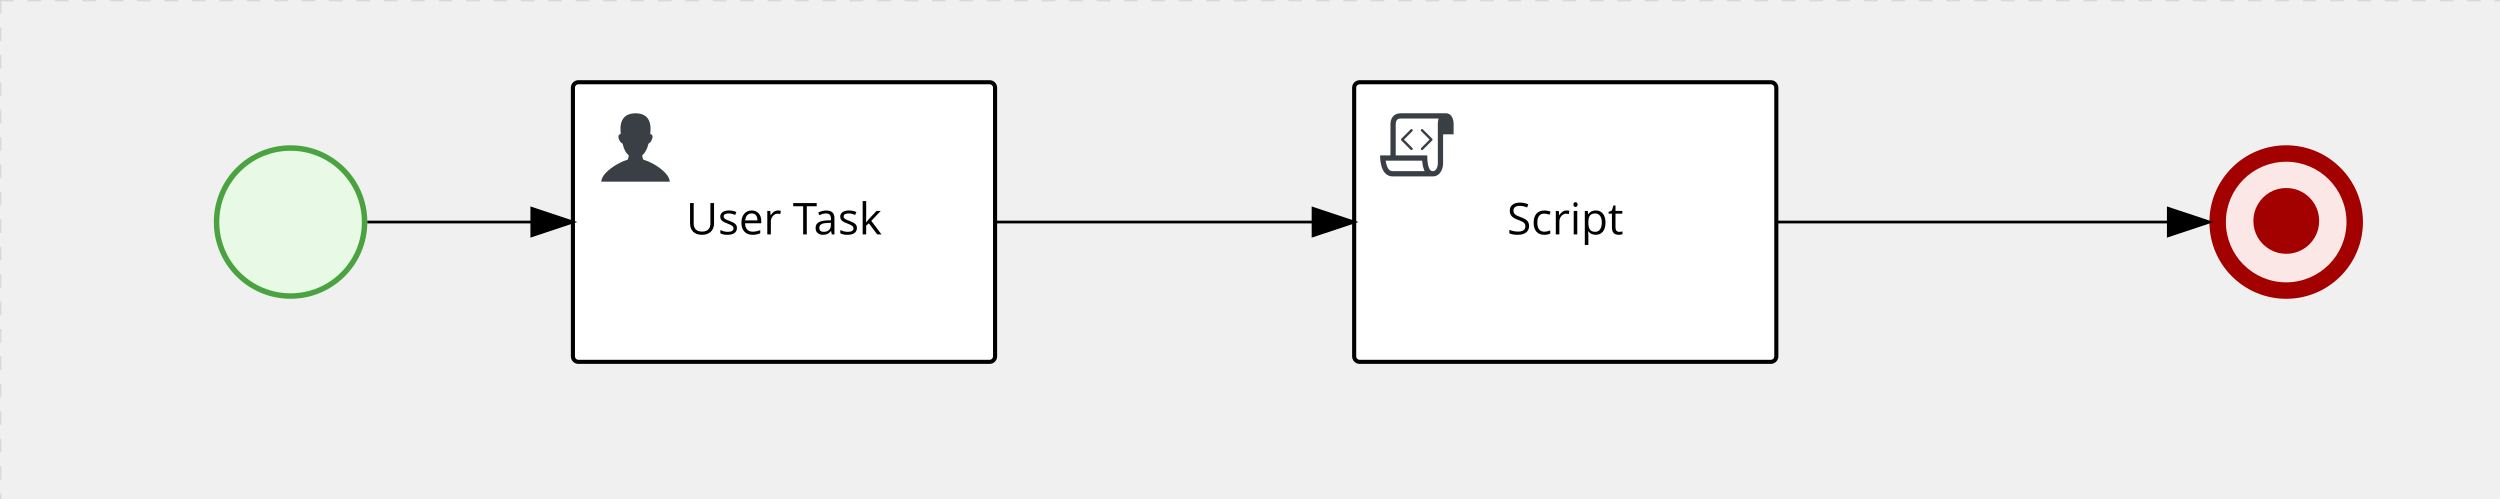
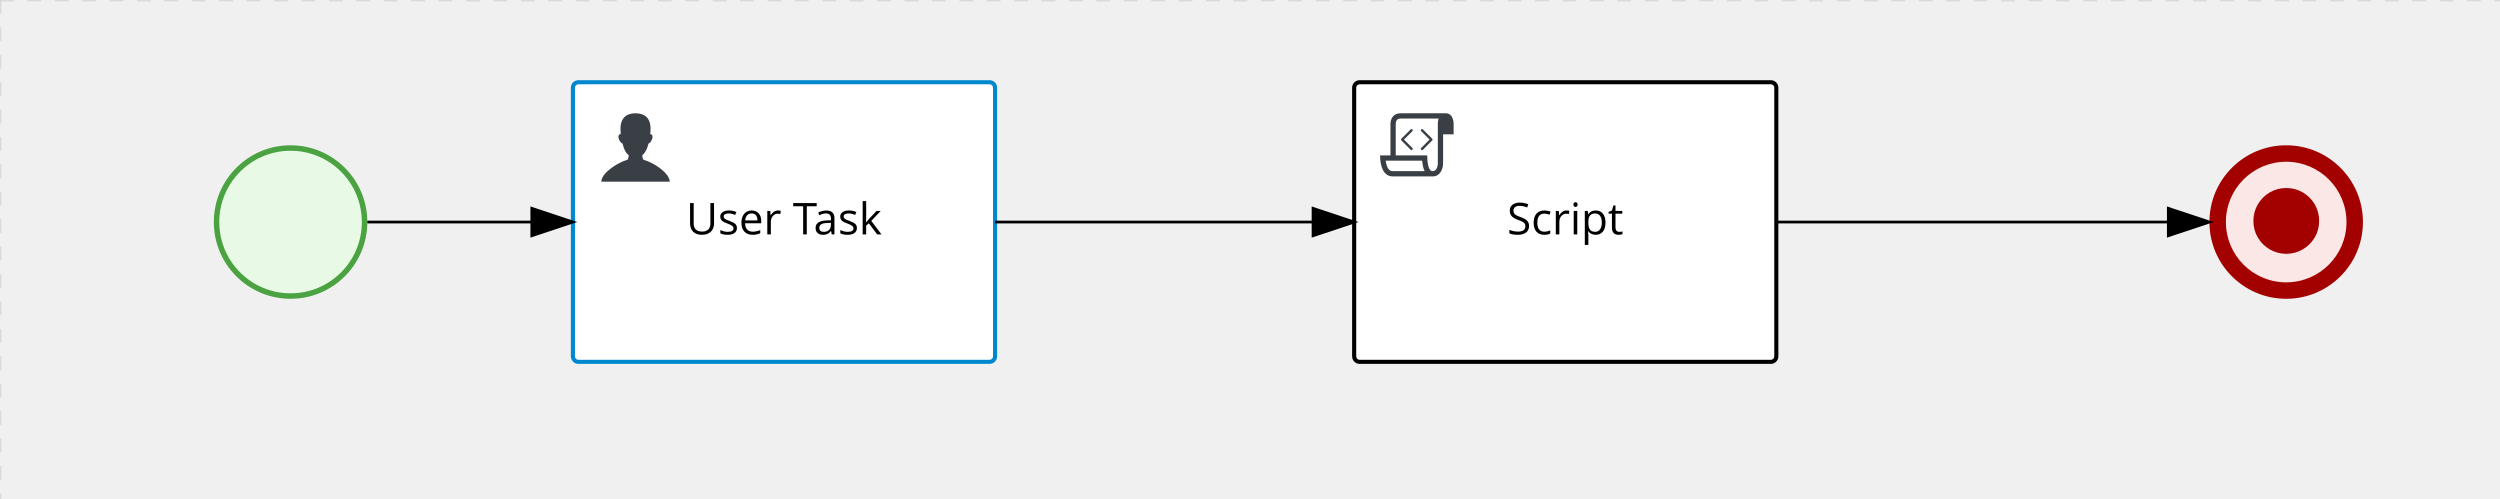
<svg xmlns="http://www.w3.org/2000/svg" version="1.1" width="912" height="182" viewBox="0 0 912 182">
  <defs />
  <g transform="matrix(1,0,0,1,0,0)">
    <g>
      <g>
        <g>
          <path fill="none" stroke="#d3d3d3" paint-order="fill stroke markers" d=" M 0 0 L 1200 0" stroke-miterlimit="10" stroke-opacity="0.8" stroke-dasharray="5" />
        </g>
        <g>
          <path fill="none" stroke="#d3d3d3" paint-order="fill stroke markers" d=" M 0 0 L 0 800" stroke-miterlimit="10" stroke-opacity="0.8" stroke-dasharray="5" />
        </g>
      </g>
+       <g id="_36F2476F-C2CD-440B-86DE-9DC35A0DAEAD" bpmn2nodeid="_36F2476F-C2CD-440B-86DE-9DC35A0DAEAD" transform="matrix(1,0,0,1,806,53)">
+         <g>
+           <path fill="none" stroke="none" />
+         </g>
+         <g transform="matrix(0.125,0,0,0.125,0,0)">
+           <g transform="matrix(1,0,0,1,0,0)">
+             <path fill="#fce7e7" stroke="none" id="_36F2476F-C2CD-440B-86DE-9DC35A0DAEAD?shapeType=BACKGROUND" paint-order="stroke fill markers" d=" M 0 0 M 444 224 C 444 263.9 434.2 300.8 414.4 334.5 C 394.7 368.2 368 394.9 334.4 414.5 C 300.8 434.1 263.9 444 224 444 C 184.1 444 147.2 434.2 113.5 414.4 C 79.8 394.7 53.1 368 33.5 334.4 C 13.9 300.8 4 263.9 4 224 C 4 184.1 13.8 147.2 33.6 113.5 C 53.4 79.8 80.1 53.1 113.6 33.5 C 147.1 13.9 184.1 4 224 4 C 263.9 4 300.8 13.8 334.5 33.6 C 368.2 53.4 394.9 80.1 414.5 113.6 C 434.1 147.1 444 184.1 444 224 Z" />
+           </g>
+           <g>
+             <g transform="matrix(1,0,0,1,0,0)">
+               <g transform="matrix(1,0,0,1,0,0)">
+                 <path fill="#a30000" stroke="none" id="_36F2476F-C2CD-440B-86DE-9DC35A0DAEAD?shapeType=BORDER&amp;renderType=FILL" paint-order="stroke fill markers" d=" M 0 0 M 224 0 C 100.3 0 0 100.3 0 224 C 0 347.7 100.3 448 224 448 C 347.7 448 448 347.7 448 224 C 448 100.3 347.7 0 224 0 Z M 0 0 M 224 400 C 126.8 400 48 321.2 48 224 C 48 126.8 126.8 48 224 48 C 321.2 48 400 126.8 400 224 C 400 321.2 321.2 400 224 400 Z" />
+               </g>
+             </g>
+           </g>
+           <g>
+             <g transform="matrix(1,0,0,1,0,0)">
+               <g transform="matrix(1,0,0,1,0,0)">
+                 <path fill="#a30000" stroke="none" id="_36F2476F-C2CD-440B-86DE-9DC35A0DAEADundefined" paint-order="stroke fill markers" d=" M 0 0 M 320.2 220.7 C 320.2 238.1 315.9 254.2 307.3 268.9 C 298.7 283.6 287.1 295.3 272.4 303.8 C 257.7 312.4 241.6 316.7 224.2 316.7 C 206.8 316.7 190.7 312.4 176 303.8 C 161.3 295.2 149.7 283.6 141.1 268.9 C 132.5 254.2 128.3 238.1 128.3 220.7 C 128.3 203.3 132.6 187.2 141.2 172.5 C 149.8 157.8 161.4 146.1 176.1 137.5 C 190.8 128.9 206.9 124.7 224.3 124.7 C 241.7 124.7 257.8 129 272.5 137.6 C 287.2 146.2 298.9 157.9 307.4 172.5 C 316 187.2 320.2 203.3 320.2 220.7 Z" />
+               </g>
+             </g>
+           </g>
+         </g>
+         <g transform="matrix(1,0,0,1,28,61)" />
+       </g>
      <g id="_0B2BADE2-665C-45CE-9BB2-FD019ED07DB8" bpmn2nodeid="_0B2BADE2-665C-45CE-9BB2-FD019ED07DB8" transform="matrix(1,0,0,1,78,53)">
        <g>
          <path fill="none" stroke="none" />
        </g>
        <g transform="matrix(0.125,0,0,0.125,0,0)">
          <g transform="matrix(1,0,0,1,0,0)">
            <path fill="#e8fae6" stroke="none" id="_0B2BADE2-665C-45CE-9BB2-FD019ED07DB8?shapeType=BACKGROUND" paint-order="stroke fill markers" d=" M 0 0 M 444 224 C 444 263.9 434.2 300.8 414.4 334.5 C 394.7 368.2 368 394.9 334.4 414.5 C 300.8 434.1 263.9 444 224 444 C 184.1 444 147.2 434.2 113.5 414.4 C 79.8 394.7 53.1 368 33.5 334.4 C 13.9 300.8 4 263.9 4 224 C 4 184.1 13.8 147.2 33.6 113.5 C 53.4 79.8 80.1 53.1 113.6 33.5 C 147.1 13.9 184.1 4 224 4 C 263.9 4 300.8 13.8 334.5 33.6 C 368.2 53.4 394.9 80.1 414.5 113.6 C 434.1 147.1 444 184.1 444 224 Z" />
          </g>
          <g>
            <g transform="matrix(1,0,0,1,0,0)">
              <g transform="matrix(1,0,0,1,0,0)">
-                 <path fill="rgb(74,162,65)" stroke="none" id="_0B2BADE2-665C-45CE-9BB2-FD019ED07DB8?shapeType=BORDER&amp;renderType=FILL" paint-order="stroke fill markers" d=" M 0 0 M 224 0 C 100.3 0 0 100.3 0 224 C 0 347.7 100.3 448 224 448 C 347.7 448 448 347.7 448 224 C 448 100.3 347.7 0 224 0 Z M 0 0 M 224 432 C 109.1 432 16 338.9 16 224 C 16 109.1 109.1 16 224 16 C 338.9 16 432 109.1 432 224 C 432 338.9 338.9 432 224 432 Z" />
+                 <path fill="#4aa241" stroke="none" id="_0B2BADE2-665C-45CE-9BB2-FD019ED07DB8?shapeType=BORDER&amp;renderType=FILL" paint-order="stroke fill markers" d=" M 0 0 M 224 0 C 100.3 0 0 100.3 0 224 C 0 347.7 100.3 448 224 448 C 347.7 448 448 347.7 448 224 C 448 100.3 347.7 0 224 0 Z M 0 0 M 224 432 C 109.1 432 16 338.9 16 224 C 16 109.1 109.1 16 224 16 C 338.9 16 432 109.1 432 224 C 432 338.9 338.9 432 224 432 Z" />
              </g>
            </g>
          </g>
        </g>
        <g transform="matrix(1,0,0,1,28,61)" />
      </g>
+       <g id="_27000E30-F64C-4797-9BDE-E55B60E89D01" bpmn2nodeid="_27000E30-F64C-4797-9BDE-E55B60E89D01" transform="matrix(1,0,0,1,494,30)">
+         <g>
+           <path fill="none" stroke="none" />
+         </g>
+         <g transform="matrix(1,0,0,1,0,0)">
+           <path fill="#ffffff" stroke="none" id="_27000E30-F64C-4797-9BDE-E55B60E89D01?shapeType=BACKGROUND" paint-order="stroke fill markers" d=" M 2 0 L 152 0 L 152 0 A 2 2 0 0 1 154 2 L 154 100 L 154 100 A 2 2 0 0 1 152 102 L 2 102 L 2 102 A 2 2 0 0 1 0 100 L 0 2 L 0 2 A 2 2 0 0 1 2 0 Z" />
+         </g>
+         <g transform="matrix(1,0,0,1,0,0)">
+           <path fill="none" stroke="#000000" id="_27000E30-F64C-4797-9BDE-E55B60E89D01?shapeType=BORDER&amp;renderType=STROKE" paint-order="fill stroke markers" d=" M 2 0 L 152 0 L 152 0 A 2 2 0 0 1 154 2 L 154 100 L 154 100 A 2 2 0 0 1 152 102 L 2 102 L 2 102 A 2 2 0 0 1 0 100 L 0 2 L 0 2 A 2 2 0 0 1 2 0 Z" stroke-miterlimit="10" stroke-width="1.5" stroke-dasharray="" />
+         </g>
+         <g>
+           <g transform="matrix(0.06,0,0,0.06,9.4,9.4)">
+             <g transform="matrix(1,0,0,1,0,0)">
+               <path fill="#393f44" stroke="none" id="_27000E30-F64C-4797-9BDE-E55B60E89D01undefined" paint-order="stroke fill markers" d=" M 0 0 M 197.3 130.2 C 194.4 127.3 189.6 127.3 186.7 130.2 L 130.2 186.7 C 127.3 189.6 127.3 194.4 130.2 197.3 L 186.7 253.8 C 188.1 255.3 190.1 256 192 256 C 193.9 256 195.9 255.3 197.3 253.7 C 200.2 250.8 200.2 246 197.3 243.1 L 146.2 192 L 197.3 140.8 C 200.2 137.9 200.2 133.1 197.3 130.2 Z" />
+             </g>
+             <g transform="matrix(1,0,0,1,0,0)">
+               <path fill="#393f44" stroke="none" id="_27000E30-F64C-4797-9BDE-E55B60E89D01undefined" paint-order="stroke fill markers" d=" M 0 0 M 261.3 130.2 C 258.4 127.3 253.6 127.3 250.7 130.2 C 247.8 133.1 247.8 137.9 250.7 140.8 L 301.8 191.9 L 250.7 243 C 247.8 245.9 247.8 250.7 250.7 253.6 C 252.1 255.3 254.1 256 256 256 C 257.9 256 259.9 255.3 261.3 253.8 L 317.8 197.3 C 320.7 194.4 320.7 189.6 317.8 186.7 L 261.3 130.2 Z" />
+             </g>
+             <g transform="matrix(1,0,0,1,0,0)">
+               <path fill="#393f44" stroke="none" id="_27000E30-F64C-4797-9BDE-E55B60E89D01undefined" paint-order="stroke fill markers" d=" M 0 0 M 400 32 C 400 32 152.8 32 128 32 C 62 32 64 96 64 96 L 64 288 L 1 288 C 1 288 -4 416 78 416 L 320 416 C 368 416 384 368 384 336 C 384 314.2 384 224.4 384 160 L 448 160 L 448 96 C 448 96 449 32 400 32 Z M 0 0 M 78 383.9 C 68.5 383.9 61.6 381.1 55.5 374.9 C 43.4 362.4 37.5 339.6 34.9 320 L 256.9 320 C 257.1 322.7 257.3 325.4 257.6 328.2 C 260 351.6 264.7 370.1 271.9 383.9 L 78 383.9 L 78 383.9 Z M 0 0 M 352 336 C 352 345.9 349.6 360.3 342.9 371 C 337.2 380.1 330.4 384 320 384 C 285 384 288 288 288 288 L 96 288 L 96 96 L 96 95.9 L 96 95.1 C 96 90.6 97.6 78.3 104.7 71.2 C 106.5 69.4 111.9 64 128 64 L 356.5 64 C 354.4 72.8 352.8 81.8 352.2 89.9 C 352.2 90.5 352.1 91.1 352.1 91.7 C 352.1 92 352.1 92.3 352.1 92.6 C 352 94.8 352 96 352 96 L 352 160 L 352 336 Z" />
+             </g>
+           </g>
+         </g>
+         <g transform="matrix(1,0,0,1,55.78516,43.5)">
+           <text fill="#000000" stroke="none" font-family="Open Sans" font-size="12pt" font-style="normal" font-weight="normal" text-decoration="normal" x="21.215" y="12" text-anchor="middle" dominant-baseline="alphabetic">Script</text>
+         </g>
+       </g>
+       <g id="_0D8DB83B-87E7-45CA-BB03-CAA88ABF84D7" bpmn2nodeid="_0D8DB83B-87E7-45CA-BB03-CAA88ABF84D7">
+         <g>
+           <path fill="none" stroke="#000000" paint-order="fill stroke markers" d=" M 648 81 L 791 81" stroke-miterlimit="10" stroke-dasharray="" />
+         </g>
+         <g transform="matrix(1,0,0,1,648,81)" />
+         <g transform="matrix(6.123233995736766e-17,1,-1,6.123233995736766e-17,806,76)">
+           <path fill="#000000" stroke="#000000" paint-order="fill stroke markers" d=" M 10 15 L 0 15 L 5 0 Z" stroke-miterlimit="10" stroke-dasharray="" />
+         </g>
+         <g transform="matrix(1,0,0,1,648,71)" />
+       </g>
+       <g transform="matrix(1,0,0,1,806,53)" />
      <g transform="matrix(1,0,0,1,78,53)" />
+       <g transform="matrix(1,0,0,1,494,30)" />
      <g id="_6CC3C1A4-8C29-4C9F-854C-286521D6236E" bpmn2nodeid="_6CC3C1A4-8C29-4C9F-854C-286521D6236E" transform="matrix(1,0,0,1,209,30)">
        <g>
          <path fill="none" stroke="none" />
        </g>
        <g transform="matrix(1,0,0,1,0,0)">
          <path fill="#ffffff" stroke="none" id="_6CC3C1A4-8C29-4C9F-854C-286521D6236E?shapeType=BACKGROUND" paint-order="stroke fill markers" d=" M 2 0 L 152 0 L 152 0 A 2 2 0 0 1 154 2 L 154 100 L 154 100 A 2 2 0 0 1 152 102 L 2 102 L 2 102 A 2 2 0 0 1 0 100 L 0 2 L 0 2 A 2 2 0 0 1 2 0 Z" />
        </g>
        <g transform="matrix(1,0,0,1,0,0)">
-           <path fill="none" stroke="rgb(0,0,0)" id="_6CC3C1A4-8C29-4C9F-854C-286521D6236E?shapeType=BORDER&amp;renderType=STROKE" paint-order="fill stroke markers" d=" M 2 0 L 152 0 L 152 0 A 2 2 0 0 1 154 2 L 154 100 L 154 100 A 2 2 0 0 1 152 102 L 2 102 L 2 102 A 2 2 0 0 1 0 100 L 0 2 L 0 2 A 2 2 0 0 1 2 0 Z" stroke-miterlimit="10" stroke-width="1.5" stroke-dasharray="" />
+           <path fill="none" stroke="rgb(0,136,206)" id="_6CC3C1A4-8C29-4C9F-854C-286521D6236E?shapeType=BORDER&amp;renderType=STROKE" paint-order="fill stroke markers" d=" M 2 0 L 152 0 L 152 0 A 2 2 0 0 1 154 2 L 154 100 L 154 100 A 2 2 0 0 1 152 102 L 2 102 L 2 102 A 2 2 0 0 1 0 100 L 0 2 L 0 2 A 2 2 0 0 1 2 0 Z" stroke-miterlimit="10" stroke-width="1.5" stroke-dasharray="" />
        </g>
        <g>
          <g transform="matrix(0.06,0,0,0.06,9.4,9.4)">
            <g transform="matrix(1,0,0,1,0,0)">
              <path fill="#393f44" stroke="none" id="_6CC3C1A4-8C29-4C9F-854C-286521D6236Eundefined" paint-order="stroke fill markers" d=" M 0 0 M 16 445.21 C 16 440.869 18.784 431.129 22.001 424.217 C 35.768 394.64 77.283 359.28 129 333.084 C 144.516 325.224 157.347 319.964 167.807 317.174 C 171.932 316.074 175.729 314.414 176.525 313.363 C 178.894 310.234 180.914 302.908 181.727 294.5 L 182.5 286.5 L 178.507 283.455 C 166.303 274.146 154.284 251.678 148.04 226.5 C 145.611 216.707 145.056 215.462 142.984 215.158 C 141.703 214.97 138.083 212.243 134.939 209.099 C 123.233 197.393 116.891 177.376 121.44 166.49 C 123.002 162.751 128.155 159.01 131.75 159.004 C 134.448 159 134.471 158.603 132.914 138.788 C 130.927 113.496 134.279 92.265 143.132 74.076 C 152.232 55.38 167.569 42.882 189.049 36.66 C 210.203 30.532 237.797 30.532 258.951 36.66 C 300.042 48.563 318.958 83.806 314.955 141 C 314.32 150.075 313.624 157.788 313.409 158.14 C 313.194 158.493 314.575 159.073 316.479 159.43 C 328.929 161.766 330.986 177.018 321.496 196.621 C 316.903 206.109 309.357 214.508 304.817 215.185 C 303.023 215.453 302.293 217.146 299.943 226.5 C 296.659 239.567 294.474 245.305 287.948 257.995 C 282.491 268.606 273.035 281.109 268.108 284.229 L 264.871 286.278 L 265.518 292.889 C 266.345 301.33 268.639 309.871 270.877 312.837 C 272.067 314.415 275.002 315.79 280.063 317.139 C 291.069 320.075 303.617 325.274 321 334.102 C 369.815 358.891 410.848 393.758 425.032 422.5 C 429.07 430.682 432 440.232 432 445.21 L 432 448 L 224 448 L 16 448 L 16 445.21 Z" />
            </g>
          </g>
        </g>
        <g transform="matrix(1,0,0,1,4.04,13.68)">
          <g transform="matrix(0.04,0,0,0.04,63.36,69.12)">
            <g transform="matrix(1,0,0,1,0,0)">
              <path fill="none" stroke="none" />
            </g>
            <g transform="matrix(1,0,0,1,0,0)">
              <path fill="none" stroke="none" />
            </g>
          </g>
        </g>
        <g transform="matrix(1,0,0,1,41.27734,43.5)">
          <text fill="#000000" stroke="none" font-family="Open Sans" font-size="12pt" font-style="normal" font-weight="normal" text-decoration="normal" x="35.723" y="12" text-anchor="middle" dominant-baseline="alphabetic">User Task</text>
        </g>
      </g>
      <g id="_CDE405C8-EA53-4BE9-8BEF-683A760D1F1F" bpmn2nodeid="_CDE405C8-EA53-4BE9-8BEF-683A760D1F1F">
        <g>
-           <path fill="none" stroke="rgb(0,0,0)" paint-order="fill stroke markers" d=" M 134 81 L 194 81" stroke-miterlimit="10" stroke-dasharray="" />
+           <path fill="none" stroke="#000000" paint-order="fill stroke markers" d=" M 134 81 L 194 81" stroke-miterlimit="10" stroke-dasharray="" />
        </g>
        <g transform="matrix(1,0,0,1,134,81)" />
        <g transform="matrix(6.123233995736766e-17,1,-1,6.123233995736766e-17,209,76)">
-           <path fill="rgb(0,0,0)" stroke="rgb(0,0,0)" paint-order="fill stroke markers" d=" M 10 15 L 0 15 L 5 0 Z" stroke-miterlimit="10" stroke-dasharray="" />
+           <path fill="#000000" stroke="#000000" paint-order="fill stroke markers" d=" M 10 15 L 0 15 L 5 0 Z" stroke-miterlimit="10" stroke-dasharray="" />
        </g>
        <g transform="matrix(1,0,0,1,134,71)" />
      </g>
-       <g transform="matrix(1,0,0,1,209,30)" />
-       <g id="_27000E30-F64C-4797-9BDE-E55B60E89D01" bpmn2nodeid="_27000E30-F64C-4797-9BDE-E55B60E89D01" transform="matrix(1,0,0,1,494,30)">
-         <g>
-           <path fill="none" stroke="none" />
-         </g>
-         <g transform="matrix(1,0,0,1,0,0)">
-           <path fill="#ffffff" stroke="none" id="_27000E30-F64C-4797-9BDE-E55B60E89D01?shapeType=BACKGROUND" paint-order="stroke fill markers" d=" M 2 0 L 152 0 L 152 0 A 2 2 0 0 1 154 2 L 154 100 L 154 100 A 2 2 0 0 1 152 102 L 2 102 L 2 102 A 2 2 0 0 1 0 100 L 0 2 L 0 2 A 2 2 0 0 1 2 0 Z" />
-         </g>
-         <g transform="matrix(1,0,0,1,0,0)">
-           <path fill="none" stroke="rgb(0,0,0)" id="_27000E30-F64C-4797-9BDE-E55B60E89D01?shapeType=BORDER&amp;renderType=STROKE" paint-order="fill stroke markers" d=" M 2 0 L 152 0 L 152 0 A 2 2 0 0 1 154 2 L 154 100 L 154 100 A 2 2 0 0 1 152 102 L 2 102 L 2 102 A 2 2 0 0 1 0 100 L 0 2 L 0 2 A 2 2 0 0 1 2 0 Z" stroke-miterlimit="10" stroke-width="1.5" stroke-dasharray="" />
-         </g>
-         <g>
-           <g transform="matrix(0.06,0,0,0.06,9.4,9.4)">
-             <g transform="matrix(1,0,0,1,0,0)">
-               <path fill="#393f44" stroke="none" id="_27000E30-F64C-4797-9BDE-E55B60E89D01undefined" paint-order="stroke fill markers" d=" M 0 0 M 197.3 130.2 C 194.4 127.3 189.6 127.3 186.7 130.2 L 130.2 186.7 C 127.3 189.6 127.3 194.4 130.2 197.3 L 186.7 253.8 C 188.1 255.3 190.1 256 192 256 C 193.9 256 195.9 255.3 197.3 253.7 C 200.2 250.8 200.2 246 197.3 243.1 L 146.2 192 L 197.3 140.8 C 200.2 137.9 200.2 133.1 197.3 130.2 Z" />
-             </g>
-             <g transform="matrix(1,0,0,1,0,0)">
-               <path fill="#393f44" stroke="none" id="_27000E30-F64C-4797-9BDE-E55B60E89D01undefined" paint-order="stroke fill markers" d=" M 0 0 M 261.3 130.2 C 258.4 127.3 253.6 127.3 250.7 130.2 C 247.8 133.1 247.8 137.9 250.7 140.8 L 301.8 191.9 L 250.7 243 C 247.8 245.9 247.8 250.7 250.7 253.6 C 252.1 255.3 254.1 256 256 256 C 257.9 256 259.9 255.3 261.3 253.8 L 317.8 197.3 C 320.7 194.4 320.7 189.6 317.8 186.7 L 261.3 130.2 Z" />
-             </g>
-             <g transform="matrix(1,0,0,1,0,0)">
-               <path fill="#393f44" stroke="none" id="_27000E30-F64C-4797-9BDE-E55B60E89D01undefined" paint-order="stroke fill markers" d=" M 0 0 M 400 32 C 400 32 152.8 32 128 32 C 62 32 64 96 64 96 L 64 288 L 1 288 C 1 288 -4 416 78 416 L 320 416 C 368 416 384 368 384 336 C 384 314.2 384 224.4 384 160 L 448 160 L 448 96 C 448 96 449 32 400 32 Z M 0 0 M 78 383.9 C 68.5 383.9 61.6 381.1 55.5 374.9 C 43.4 362.4 37.5 339.6 34.9 320 L 256.9 320 C 257.1 322.7 257.3 325.4 257.6 328.2 C 260 351.6 264.7 370.1 271.9 383.9 L 78 383.9 L 78 383.9 Z M 0 0 M 352 336 C 352 345.9 349.6 360.3 342.9 371 C 337.2 380.1 330.4 384 320 384 C 285 384 288 288 288 288 L 96 288 L 96 96 L 96 95.9 L 96 95.1 C 96 90.6 97.6 78.3 104.7 71.2 C 106.5 69.4 111.9 64 128 64 L 356.5 64 C 354.4 72.8 352.8 81.8 352.2 89.9 C 352.2 90.5 352.1 91.1 352.1 91.7 C 352.1 92 352.1 92.3 352.1 92.6 C 352 94.8 352 96 352 96 L 352 160 L 352 336 Z" />
-             </g>
-           </g>
-         </g>
-         <g transform="matrix(1,0,0,1,55.78516,43.5)">
-           <text fill="#000000" stroke="none" font-family="Open Sans" font-size="12pt" font-style="normal" font-weight="normal" text-decoration="normal" x="21.215" y="12" text-anchor="middle" dominant-baseline="alphabetic">Script</text>
-         </g>
-       </g>
      <g id="_69D86B0C-1A1A-4B97-B5EB-2BD94463CEFD" bpmn2nodeid="_69D86B0C-1A1A-4B97-B5EB-2BD94463CEFD">
        <g>
-           <path fill="none" stroke="rgb(0,0,0)" paint-order="fill stroke markers" d=" M 363 81 L 479 81" stroke-miterlimit="10" stroke-dasharray="" />
+           <path fill="none" stroke="#000000" paint-order="fill stroke markers" d=" M 363 81 L 479 81" stroke-miterlimit="10" stroke-dasharray="" />
        </g>
        <g transform="matrix(1,0,0,1,363,81)" />
        <g transform="matrix(6.123233995736766e-17,1,-1,6.123233995736766e-17,494,76)">
-           <path fill="rgb(0,0,0)" stroke="rgb(0,0,0)" paint-order="fill stroke markers" d=" M 10 15 L 0 15 L 5 0 Z" stroke-miterlimit="10" stroke-dasharray="" />
+           <path fill="#000000" stroke="#000000" paint-order="fill stroke markers" d=" M 10 15 L 0 15 L 5 0 Z" stroke-miterlimit="10" stroke-dasharray="" />
        </g>
        <g transform="matrix(1,0,0,1,363,71)" />
      </g>
-       <g transform="matrix(1,0,0,1,494,30)" />
-       <g id="_36F2476F-C2CD-440B-86DE-9DC35A0DAEAD" bpmn2nodeid="_36F2476F-C2CD-440B-86DE-9DC35A0DAEAD" transform="matrix(1,0,0,1,806,53)">
-         <g>
-           <path fill="none" stroke="none" />
-         </g>
-         <g transform="matrix(0.125,0,0,0.125,0,0)">
-           <g transform="matrix(1,0,0,1,0,0)">
-             <path fill="#fce7e7" stroke="none" id="_36F2476F-C2CD-440B-86DE-9DC35A0DAEAD?shapeType=BACKGROUND" paint-order="stroke fill markers" d=" M 0 0 M 444 224 C 444 263.9 434.2 300.8 414.4 334.5 C 394.7 368.2 368 394.9 334.4 414.5 C 300.8 434.1 263.9 444 224 444 C 184.1 444 147.2 434.2 113.5 414.4 C 79.8 394.7 53.1 368 33.5 334.4 C 13.9 300.8 4 263.9 4 224 C 4 184.1 13.8 147.2 33.6 113.5 C 53.4 79.8 80.1 53.1 113.6 33.5 C 147.1 13.9 184.1 4 224 4 C 263.9 4 300.8 13.8 334.5 33.6 C 368.2 53.4 394.9 80.1 414.5 113.6 C 434.1 147.1 444 184.1 444 224 Z" />
-           </g>
-           <g>
-             <g transform="matrix(1,0,0,1,0,0)">
-               <g transform="matrix(1,0,0,1,0,0)">
-                 <path fill="rgb(163,0,0)" stroke="none" id="_36F2476F-C2CD-440B-86DE-9DC35A0DAEAD?shapeType=BORDER&amp;renderType=FILL" paint-order="stroke fill markers" d=" M 0 0 M 224 0 C 100.3 0 0 100.3 0 224 C 0 347.7 100.3 448 224 448 C 347.7 448 448 347.7 448 224 C 448 100.3 347.7 0 224 0 Z M 0 0 M 224 400 C 126.8 400 48 321.2 48 224 C 48 126.8 126.8 48 224 48 C 321.2 48 400 126.8 400 224 C 400 321.2 321.2 400 224 400 Z" />
-               </g>
-             </g>
-           </g>
-           <g>
-             <g transform="matrix(1,0,0,1,0,0)">
-               <g transform="matrix(1,0,0,1,0,0)">
-                 <path fill="#a30000" stroke="none" id="_36F2476F-C2CD-440B-86DE-9DC35A0DAEADundefined" paint-order="stroke fill markers" d=" M 0 0 M 320.2 220.7 C 320.2 238.1 315.9 254.2 307.3 268.9 C 298.7 283.6 287.1 295.3 272.4 303.8 C 257.7 312.4 241.6 316.7 224.2 316.7 C 206.8 316.7 190.7 312.4 176 303.8 C 161.3 295.2 149.7 283.6 141.1 268.9 C 132.5 254.2 128.3 238.1 128.3 220.7 C 128.3 203.3 132.6 187.2 141.2 172.5 C 149.8 157.8 161.4 146.1 176.1 137.5 C 190.8 128.9 206.9 124.7 224.3 124.7 C 241.7 124.7 257.8 129 272.5 137.6 C 287.2 146.2 298.9 157.9 307.4 172.5 C 316 187.2 320.2 203.3 320.2 220.7 Z" />
-               </g>
-             </g>
-           </g>
-         </g>
-         <g transform="matrix(1,0,0,1,28,61)" />
-       </g>
-       <g id="_0D8DB83B-87E7-45CA-BB03-CAA88ABF84D7" bpmn2nodeid="_0D8DB83B-87E7-45CA-BB03-CAA88ABF84D7">
-         <g>
-           <path fill="none" stroke="rgb(0,0,0)" paint-order="fill stroke markers" d=" M 648 81 L 791 81" stroke-miterlimit="10" stroke-dasharray="" />
-         </g>
-         <g transform="matrix(1,0,0,1,648,81)" />
-         <g transform="matrix(6.123233995736766e-17,1,-1,6.123233995736766e-17,806,76)">
-           <path fill="rgb(0,0,0)" stroke="rgb(0,0,0)" paint-order="fill stroke markers" d=" M 10 15 L 0 15 L 5 0 Z" stroke-miterlimit="10" stroke-dasharray="" />
-         </g>
-         <g transform="matrix(1,0,0,1,648,71)" />
-       </g>
-       <g transform="matrix(1,0,0,1,806,53)" />
+       <g transform="matrix(1,0,0,1,209,30)" />
    </g>
  </g>
</svg>
